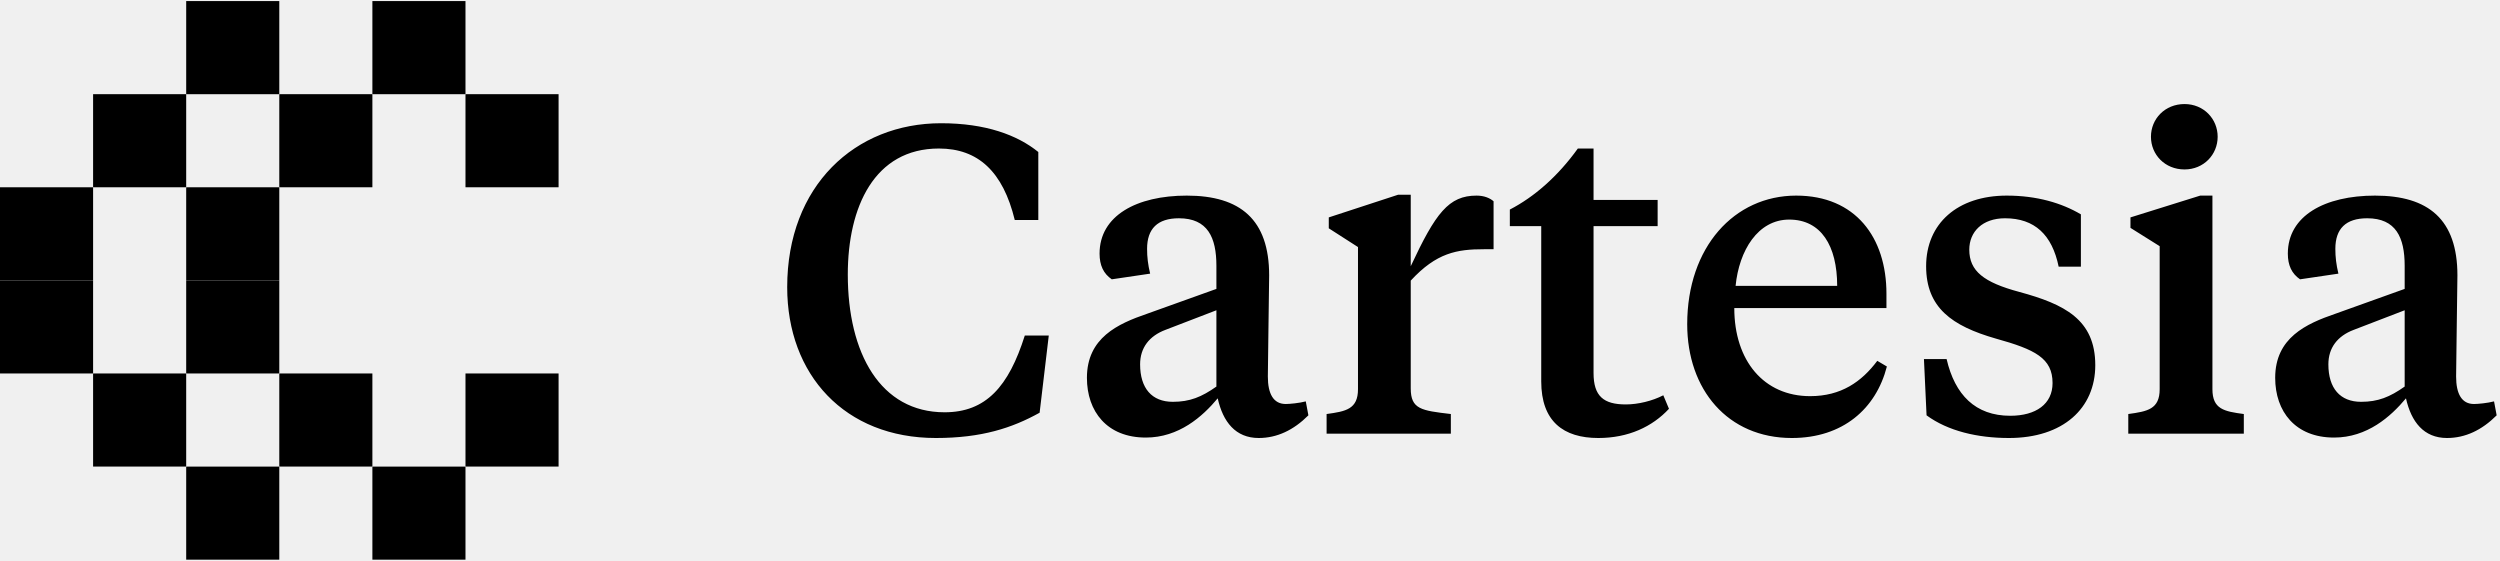
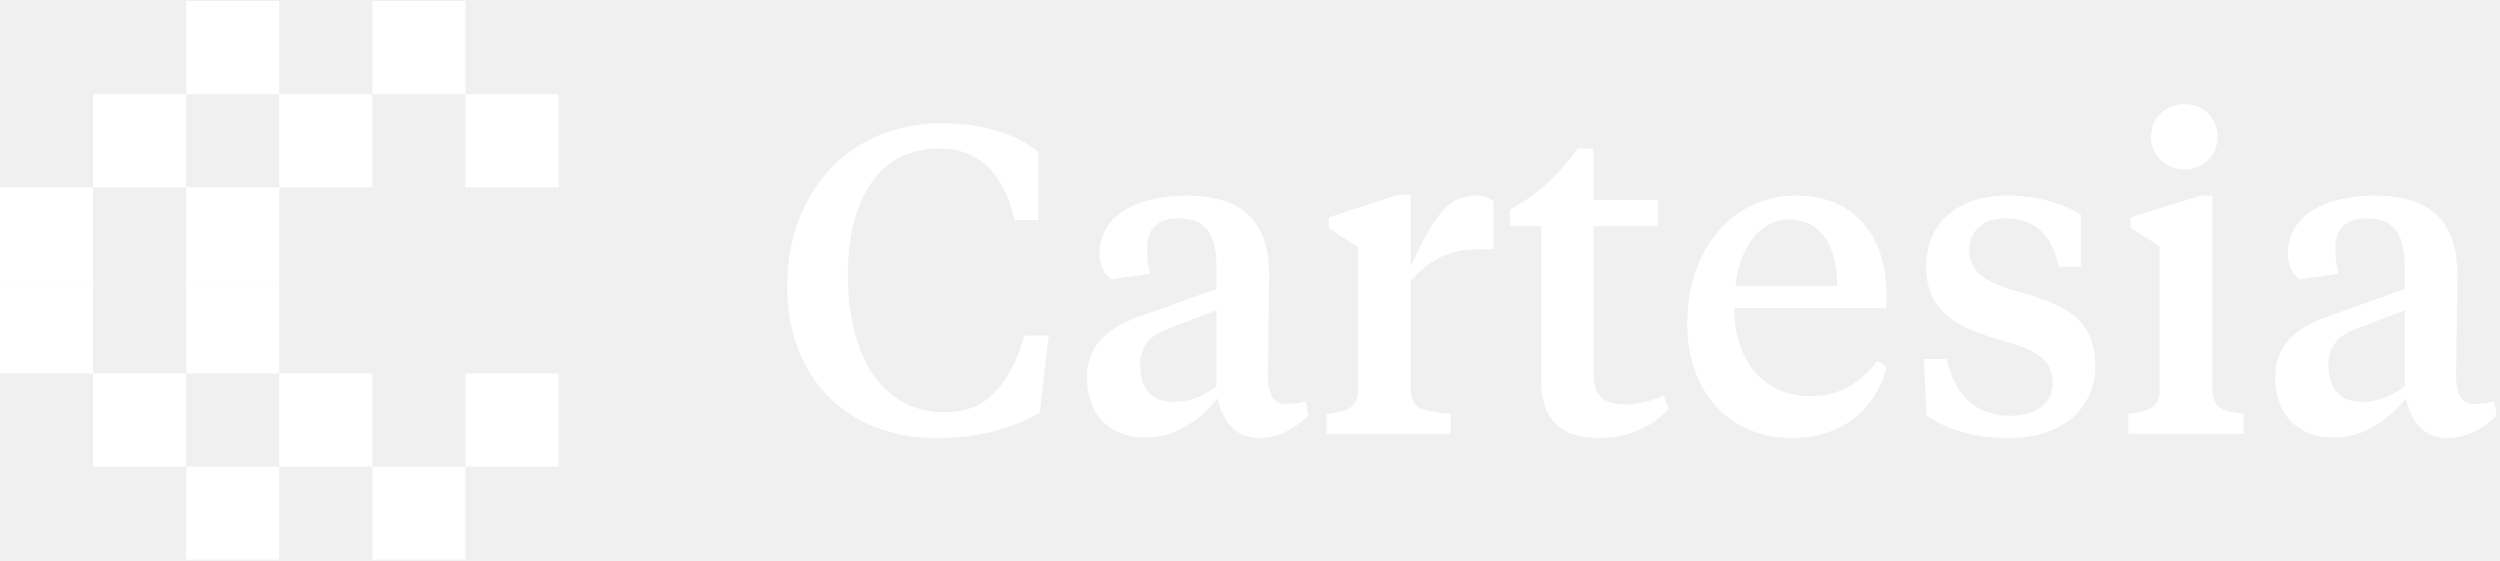
<svg xmlns="http://www.w3.org/2000/svg" width="107" height="24" viewBox="0 0 734 164" fill="none">
  <g clip-path="url(#clip0_435_138)">
-     <rect x="54.667" width="27.333" height="27.333" fill="black" />
-     <rect x="109.333" width="27.333" height="27.333" fill="black" />
-     <rect x="27.333" y="27.333" width="27.333" height="27.333" fill="black" />
-     <rect x="82" y="27.333" width="27.333" height="27.333" fill="black" />
-     <rect x="136.667" y="27.333" width="27.333" height="27.333" fill="black" />
-     <rect y="54.667" width="27.333" height="27.333" fill="black" />
-     <rect x="54.667" y="54.667" width="27.333" height="27.333" fill="black" />
-     <rect y="82" width="27.333" height="27.333" fill="black" />
-     <rect x="54.667" y="82" width="27.333" height="27.333" fill="black" />
-     <rect x="27.333" y="109.333" width="27.333" height="27.333" fill="black" />
-     <rect x="82" y="109.333" width="27.333" height="27.333" fill="black" />
-     <rect x="136.667" y="109.333" width="27.333" height="27.333" fill="black" />
-     <rect x="54.667" y="136.667" width="27.333" height="27.333" fill="black" />
-     <rect x="109.333" y="136.667" width="27.333" height="27.333" fill="black" />
-     <path d="M277.328 120.728C289.488 120.728 296.144 113.176 300.88 98.2H307.92L305.232 120.856C297.168 125.336 288.208 128.28 274.768 128.28C248.016 128.28 231.12 109.72 231.12 83.992C231.12 54.168 251.088 35.864 276.304 35.864C289.36 35.864 298.704 39.32 304.848 44.312V64.28H297.936C294.48 50.072 287.184 43.288 275.664 43.288C256.72 43.288 248.912 60.44 248.912 80.28C248.912 103.448 258.512 120.728 277.328 120.728ZM344.336 117.656C349.328 117.656 352.784 116.248 357.136 113.176V90.776L342.16 96.536C337.424 98.328 334.736 101.784 334.736 106.648C334.736 113.688 338.192 117.656 344.336 117.656ZM372.624 80.536C372.624 83.608 372.24 106.264 372.24 110.232C372.24 115.352 373.904 118.296 377.488 118.296C378.64 118.296 381.456 118.04 383.376 117.528L384.144 121.624C379.792 125.976 374.928 128.28 369.552 128.28C362.768 128.28 359.056 123.544 357.52 116.632C353.04 122.008 346.128 128.152 336.4 128.152C325.008 128.152 319.12 120.472 319.12 110.616C319.12 98.84 328.208 94.744 336.784 91.8L357.136 84.504V77.72C357.136 69.4 354.576 63.768 346.128 63.768C339.856 63.768 336.784 66.84 336.784 72.728C336.784 75.16 337.04 77.336 337.68 80.024L326.416 81.688C323.984 80.024 322.832 77.592 322.832 74.136C322.832 63 333.712 57.112 348.432 57.112C364.176 57.112 372.624 64.152 372.624 80.536ZM414.193 56.856V77.848C421.489 62.232 425.329 57.112 433.521 57.112C435.825 57.112 437.489 57.88 438.513 58.776V72.856H435.697C427.761 72.856 421.745 73.88 414.193 82.072V113.688C414.193 119.832 417.265 120.216 425.969 121.24V127H389.489V121.24C395.121 120.472 398.705 119.832 398.705 113.944V72.216L390.129 66.712V63.512L410.481 56.856H414.193ZM467.865 43.288V58.392H486.681V66.072H467.865V109.208C467.865 115.992 470.809 118.424 477.337 118.424C480.921 118.424 485.145 117.4 488.345 115.736L490.009 119.704C485.145 124.952 478.105 128.28 469.273 128.28C459.033 128.28 452.505 123.416 452.505 111.64V66.072H443.289V61.208C450.457 57.496 457.369 51.48 463.257 43.288H467.865ZM527.364 57.112C544.772 57.112 553.86 69.4 553.86 85.912V90.136H509.188C509.188 105.624 517.892 115.992 531.46 115.992C540.548 115.992 546.564 111.768 551.172 105.624L553.988 107.288C550.788 119.704 541.06 128.28 526.084 128.28C507.268 128.28 495.364 114.072 495.364 94.872C495.364 72.216 509.188 57.112 527.364 57.112ZM525.316 64.152C516.1 64.152 510.596 73.24 509.572 83.608H539.396C539.396 71.832 534.66 64.152 525.316 64.152ZM589.83 128.28C580.614 128.28 571.91 126.232 565.638 121.624L564.87 105.112H571.526C573.958 115.608 579.974 121.752 590.214 121.752C597.766 121.752 602.63 118.296 602.63 112.152C602.63 104.856 597.51 102.296 585.99 99.096C573.062 95.384 565.51 90.008 565.51 77.848C565.51 65.304 574.726 57.112 589.19 57.112C598.022 57.112 605.318 59.288 610.95 62.616V77.976H604.422C602.502 68.632 597.382 63.768 588.678 63.768C582.022 63.768 578.182 67.736 578.182 72.984C578.182 79.256 582.406 82.584 592.902 85.4C606.086 88.984 615.174 93.464 615.174 106.904C615.174 119.576 605.702 128.28 589.83 128.28ZM649.568 57.112V113.944C649.568 119.832 653.024 120.472 658.784 121.24V127H624.864V121.24C630.496 120.472 634.08 119.832 634.08 113.944V71.96L625.504 66.584V63.512L645.984 57.112H649.568ZM641.376 49.432C635.616 49.432 631.52 45.08 631.52 39.832C631.52 34.584 635.616 30.232 641.376 30.232C647.008 30.232 651.104 34.584 651.104 39.832C651.104 45.08 647.008 49.432 641.376 49.432ZM693.211 117.656C698.203 117.656 701.659 116.248 706.011 113.176V90.776L691.035 96.536C686.299 98.328 683.611 101.784 683.611 106.648C683.611 113.688 687.067 117.656 693.211 117.656ZM721.499 80.536C721.499 83.608 721.115 106.264 721.115 110.232C721.115 115.352 722.779 118.296 726.363 118.296C727.515 118.296 730.331 118.04 732.251 117.528L733.019 121.624C728.667 125.976 723.803 128.28 718.427 128.28C711.643 128.28 707.931 123.544 706.395 116.632C701.915 122.008 695.003 128.152 685.275 128.152C673.883 128.152 667.995 120.472 667.995 110.616C667.995 98.84 677.083 94.744 685.659 91.8L706.011 84.504V77.72C706.011 69.4 703.451 63.768 695.003 63.768C688.731 63.768 685.659 66.84 685.659 72.728C685.659 75.16 685.915 77.336 686.555 80.024L675.291 81.688C672.859 80.024 671.707 77.592 671.707 74.136C671.707 63 682.587 57.112 697.307 57.112C713.051 57.112 721.499 64.152 721.499 80.536Z" fill="black" />
+     <rect x="54.667" width="27.333" height="27.333" fill="white" />
+     <rect x="109.333" width="27.333" height="27.333" fill="white" />
+     <rect x="27.333" y="27.333" width="27.333" height="27.333" fill="white" />
+     <rect x="82" y="27.333" width="27.333" height="27.333" fill="white" />
+     <rect x="136.667" y="27.333" width="27.333" height="27.333" fill="white" />
+     <rect y="54.667" width="27.333" height="27.333" fill="white" />
+     <rect x="54.667" y="54.667" width="27.333" height="27.333" fill="white" />
+     <rect y="82" width="27.333" height="27.333" fill="white" />
+     <rect x="54.667" y="82" width="27.333" height="27.333" fill="white" />
+     <rect x="27.333" y="109.333" width="27.333" height="27.333" fill="white" />
+     <rect x="82" y="109.333" width="27.333" height="27.333" fill="white" />
+     <rect x="136.667" y="109.333" width="27.333" height="27.333" fill="white" />
+     <rect x="54.667" y="136.667" width="27.333" height="27.333" fill="white" />
+     <rect x="109.333" y="136.667" width="27.333" height="27.333" fill="white" />
+     <path d="M277.328 120.728C289.488 120.728 296.144 113.176 300.88 98.2H307.92L305.232 120.856C297.168 125.336 288.208 128.28 274.768 128.28C248.016 128.28 231.12 109.72 231.12 83.992C231.12 54.168 251.088 35.864 276.304 35.864C289.36 35.864 298.704 39.32 304.848 44.312V64.28H297.936C294.48 50.072 287.184 43.288 275.664 43.288C256.72 43.288 248.912 60.44 248.912 80.28C248.912 103.448 258.512 120.728 277.328 120.728ZM344.336 117.656C349.328 117.656 352.784 116.248 357.136 113.176V90.776L342.16 96.536C337.424 98.328 334.736 101.784 334.736 106.648C334.736 113.688 338.192 117.656 344.336 117.656ZM372.624 80.536C372.624 83.608 372.24 106.264 372.24 110.232C372.24 115.352 373.904 118.296 377.488 118.296C378.64 118.296 381.456 118.04 383.376 117.528L384.144 121.624C379.792 125.976 374.928 128.28 369.552 128.28C362.768 128.28 359.056 123.544 357.52 116.632C353.04 122.008 346.128 128.152 336.4 128.152C325.008 128.152 319.12 120.472 319.12 110.616C319.12 98.84 328.208 94.744 336.784 91.8L357.136 84.504V77.72C357.136 69.4 354.576 63.768 346.128 63.768C339.856 63.768 336.784 66.84 336.784 72.728C336.784 75.16 337.04 77.336 337.68 80.024L326.416 81.688C323.984 80.024 322.832 77.592 322.832 74.136C322.832 63 333.712 57.112 348.432 57.112C364.176 57.112 372.624 64.152 372.624 80.536ZM414.193 56.856V77.848C421.489 62.232 425.329 57.112 433.521 57.112C435.825 57.112 437.489 57.88 438.513 58.776V72.856H435.697C427.761 72.856 421.745 73.88 414.193 82.072V113.688C414.193 119.832 417.265 120.216 425.969 121.24V127H389.489V121.24C395.121 120.472 398.705 119.832 398.705 113.944V72.216L390.129 66.712V63.512L410.481 56.856H414.193ZM467.865 43.288V58.392H486.681V66.072H467.865V109.208C467.865 115.992 470.809 118.424 477.337 118.424C480.921 118.424 485.145 117.4 488.345 115.736L490.009 119.704C485.145 124.952 478.105 128.28 469.273 128.28C459.033 128.28 452.505 123.416 452.505 111.64V66.072H443.289V61.208C450.457 57.496 457.369 51.48 463.257 43.288H467.865ZM527.364 57.112C544.772 57.112 553.86 69.4 553.86 85.912V90.136H509.188C509.188 105.624 517.892 115.992 531.46 115.992C540.548 115.992 546.564 111.768 551.172 105.624L553.988 107.288C550.788 119.704 541.06 128.28 526.084 128.28C507.268 128.28 495.364 114.072 495.364 94.872C495.364 72.216 509.188 57.112 527.364 57.112ZM525.316 64.152C516.1 64.152 510.596 73.24 509.572 83.608H539.396C539.396 71.832 534.66 64.152 525.316 64.152ZM589.83 128.28C580.614 128.28 571.91 126.232 565.638 121.624L564.87 105.112H571.526C573.958 115.608 579.974 121.752 590.214 121.752C597.766 121.752 602.63 118.296 602.63 112.152C602.63 104.856 597.51 102.296 585.99 99.096C573.062 95.384 565.51 90.008 565.51 77.848C565.51 65.304 574.726 57.112 589.19 57.112C598.022 57.112 605.318 59.288 610.95 62.616V77.976H604.422C602.502 68.632 597.382 63.768 588.678 63.768C582.022 63.768 578.182 67.736 578.182 72.984C578.182 79.256 582.406 82.584 592.902 85.4C606.086 88.984 615.174 93.464 615.174 106.904C615.174 119.576 605.702 128.28 589.83 128.28ZM649.568 57.112V113.944C649.568 119.832 653.024 120.472 658.784 121.24V127H624.864V121.24C630.496 120.472 634.08 119.832 634.08 113.944V71.96L625.504 66.584V63.512L645.984 57.112H649.568ZM641.376 49.432C635.616 49.432 631.52 45.08 631.52 39.832C631.52 34.584 635.616 30.232 641.376 30.232C647.008 30.232 651.104 34.584 651.104 39.832C651.104 45.08 647.008 49.432 641.376 49.432ZM693.211 117.656C698.203 117.656 701.659 116.248 706.011 113.176V90.776L691.035 96.536C686.299 98.328 683.611 101.784 683.611 106.648C683.611 113.688 687.067 117.656 693.211 117.656ZM721.499 80.536C721.499 83.608 721.115 106.264 721.115 110.232C721.115 115.352 722.779 118.296 726.363 118.296C727.515 118.296 730.331 118.04 732.251 117.528L733.019 121.624C728.667 125.976 723.803 128.28 718.427 128.28C711.643 128.28 707.931 123.544 706.395 116.632C701.915 122.008 695.003 128.152 685.275 128.152C673.883 128.152 667.995 120.472 667.995 110.616C667.995 98.84 677.083 94.744 685.659 91.8L706.011 84.504V77.72C706.011 69.4 703.451 63.768 695.003 63.768C688.731 63.768 685.659 66.84 685.659 72.728C685.659 75.16 685.915 77.336 686.555 80.024L675.291 81.688C672.859 80.024 671.707 77.592 671.707 74.136C671.707 63 682.587 57.112 697.307 57.112C713.051 57.112 721.499 64.152 721.499 80.536Z" fill="white" />
  </g>
  <defs>
    <clipPath id="clip0_435_138">
      <rect width="734" height="164" fill="white" />
    </clipPath>
  </defs>
</svg>
